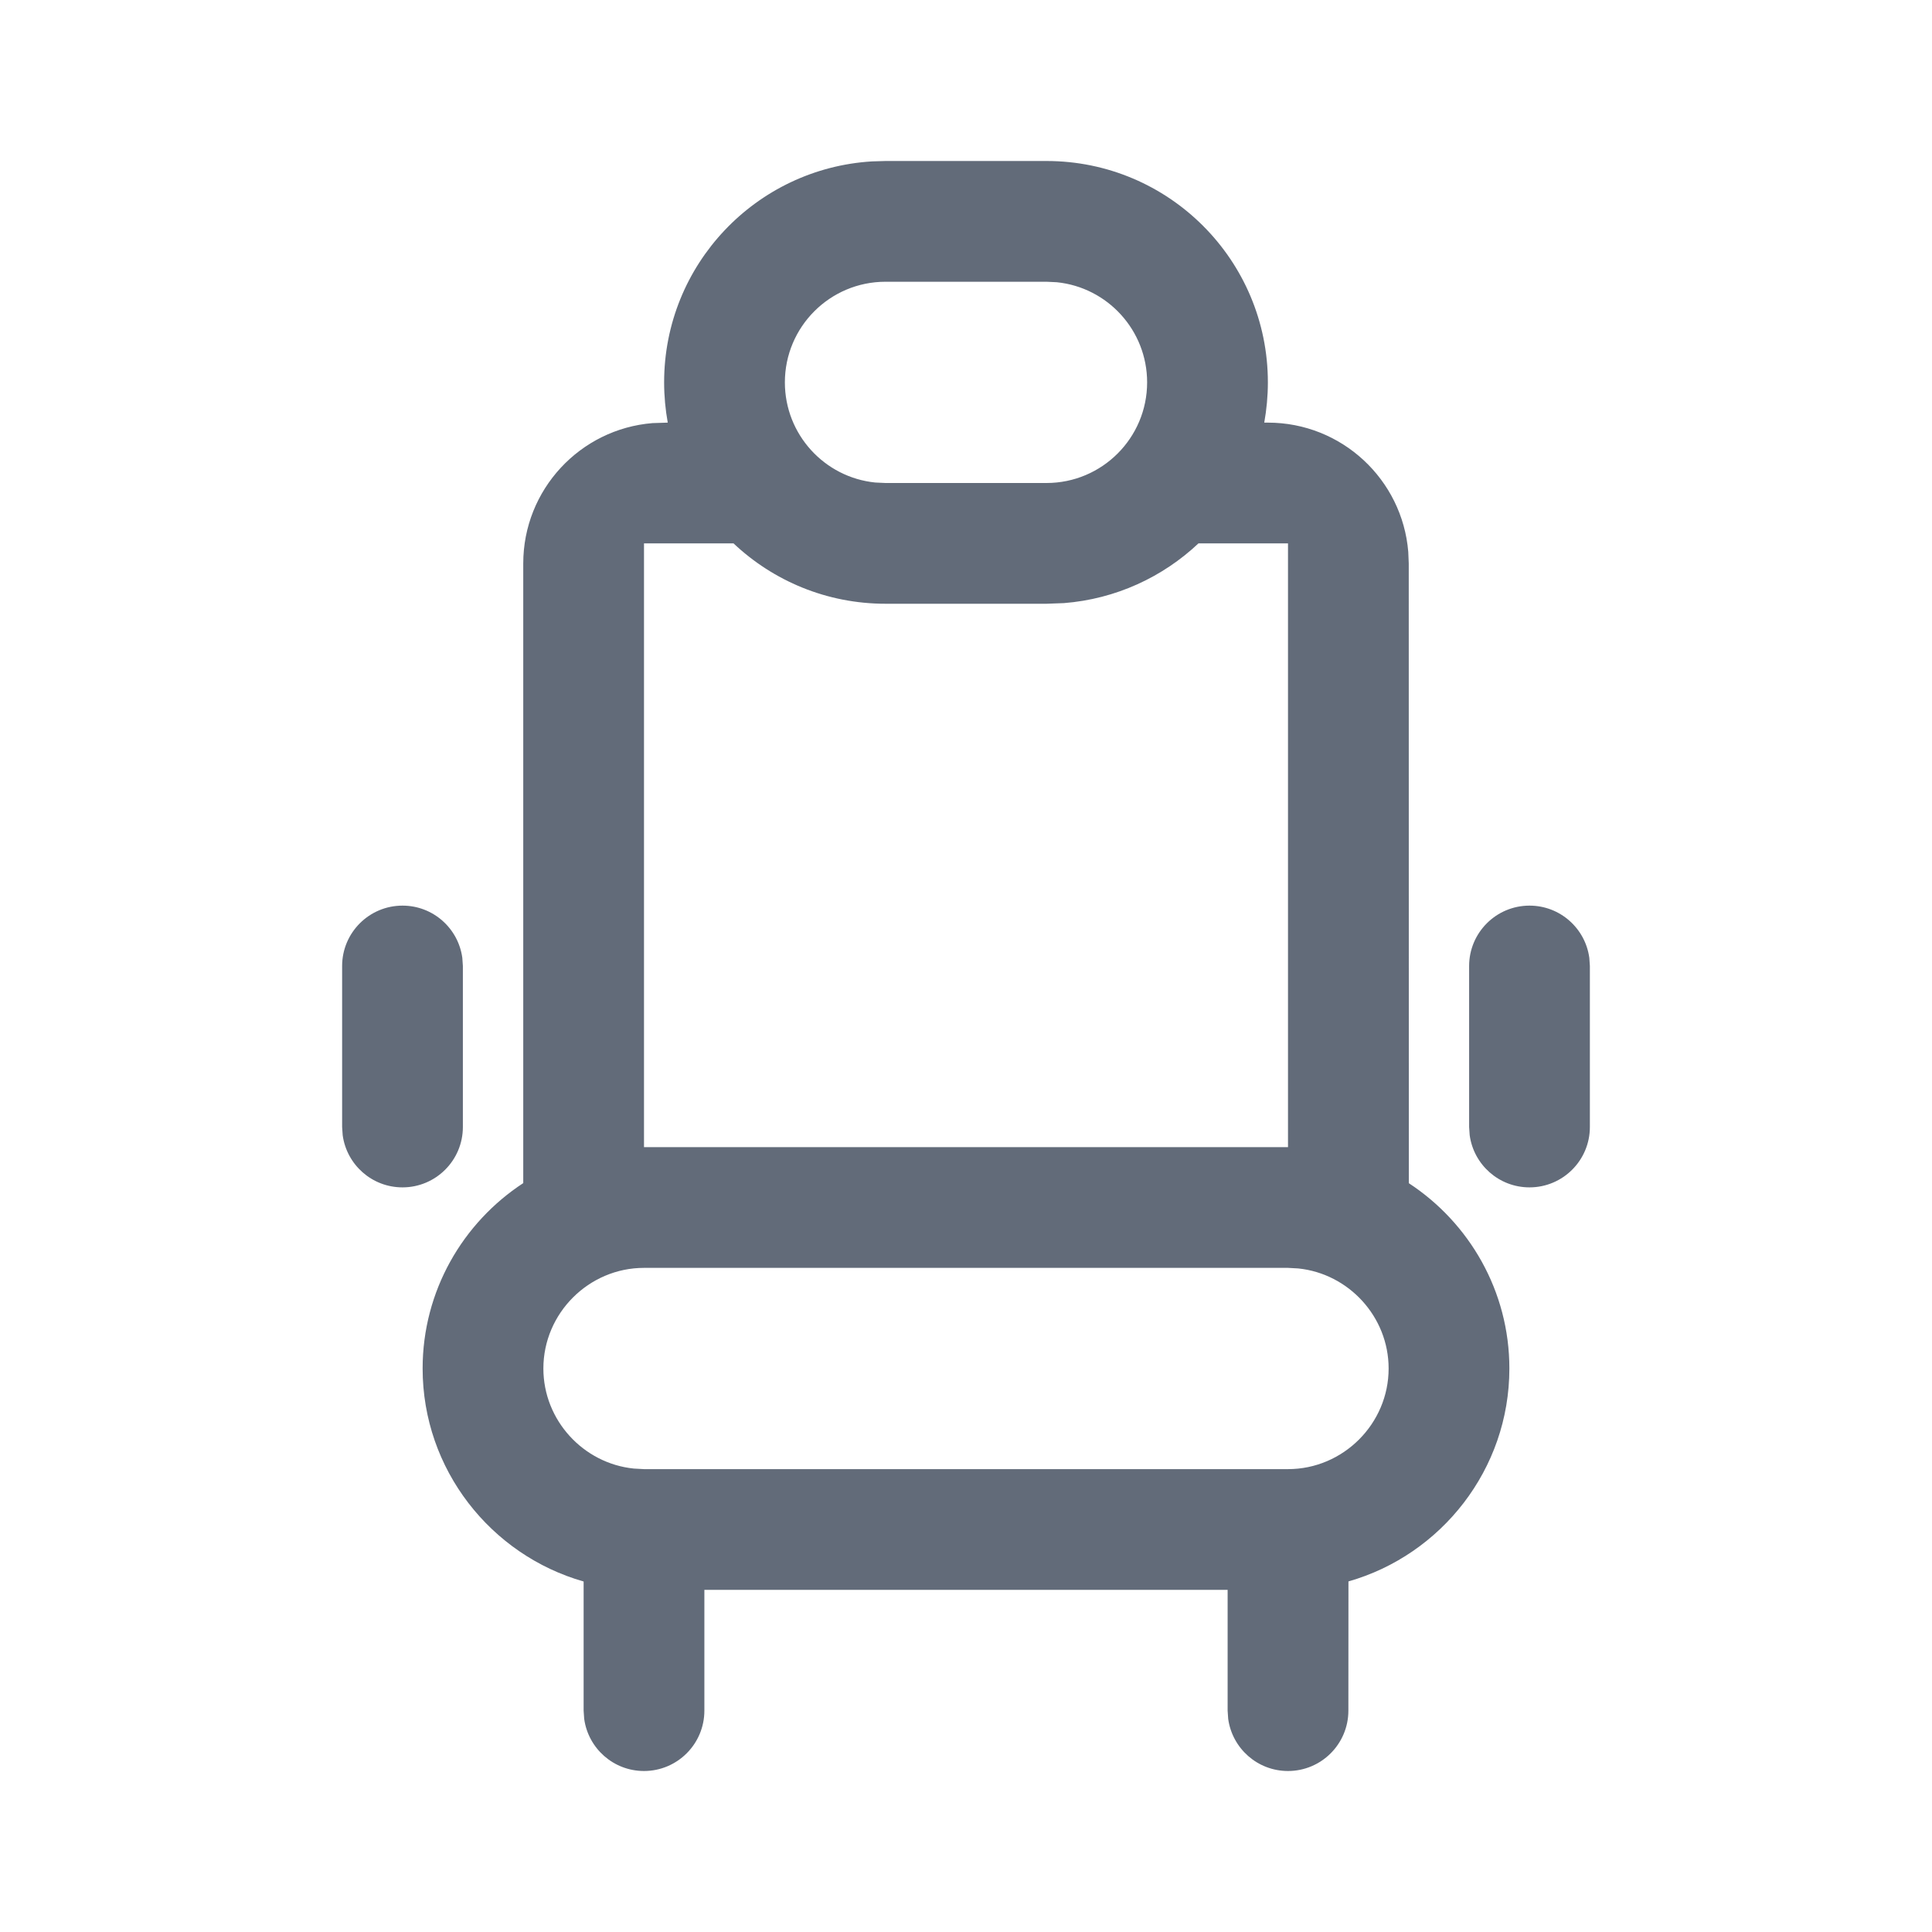
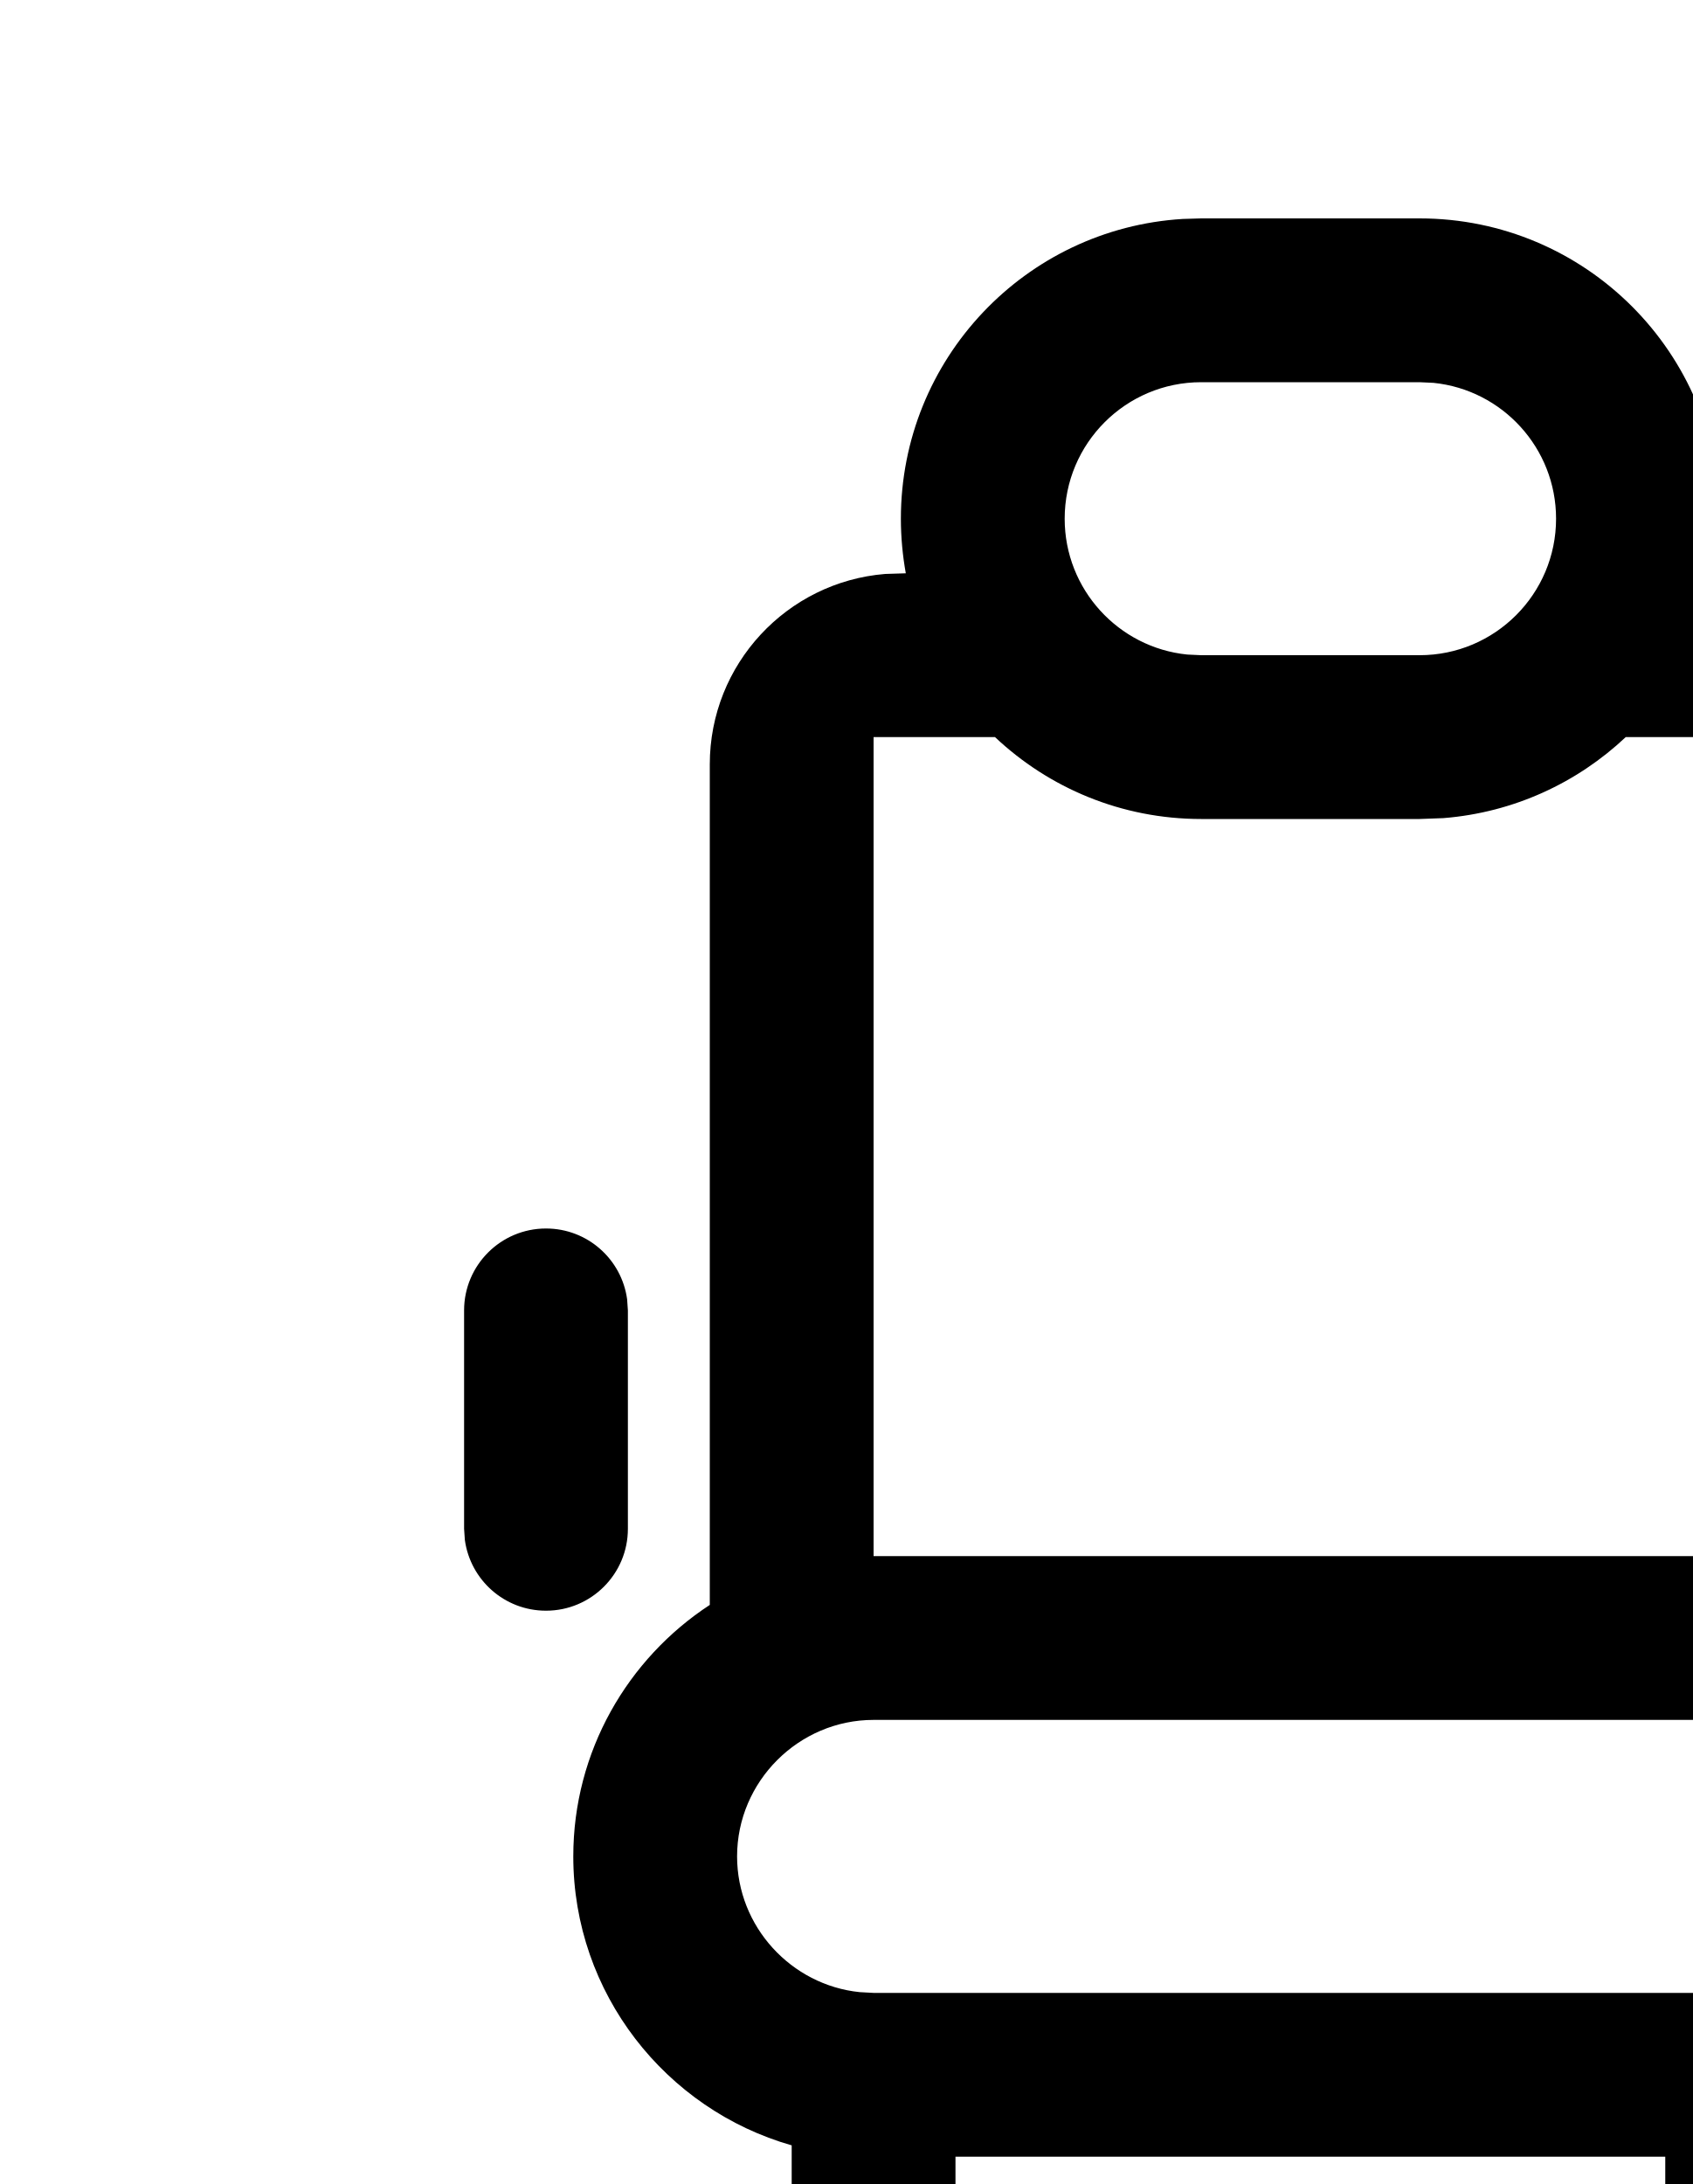
- <svg xmlns="http://www.w3.org/2000/svg" width="24" height="24" viewBox="0 0 24 24">
-   <path fill="#626B79" fill-rule="evenodd" d="M13,2 C14.519,2 15.75,3.231 15.75,4.75 C15.75,4.921 15.734,5.088 15.705,5.25 L15.75,5.25 C16.668,5.25 17.421,5.957 17.494,6.856 L17.5,7 L17.501,14.698 C18.252,15.19 18.75,16.039 18.75,17 C18.75,18.254 17.902,19.317 16.751,19.645 L16.75,21.25 C16.75,21.664 16.414,22 16,22 C15.62,22 15.307,21.718 15.257,21.352 L15.25,21.25 L15.25,19.75 L8.75,19.75 L8.75,21.25 C8.75,21.664 8.414,22 8,22 C7.62,22 7.307,21.718 7.257,21.352 L7.25,21.25 L7.25,19.646 C6.098,19.318 5.25,18.254 5.25,17 C5.25,16.038 5.748,15.189 6.5,14.697 L6.5,7 C6.5,6.082 7.207,5.329 8.106,5.256 L8.295,5.25 C8.266,5.088 8.25,4.921 8.25,4.75 C8.25,3.287 9.392,2.092 10.832,2.005 L11,2 L13,2 Z M16,15.75 L8,15.75 C7.314,15.75 6.75,16.314 6.75,17 C6.75,17.643 7.246,18.179 7.873,18.243 L8,18.25 L16,18.25 C16.686,18.25 17.25,17.686 17.25,17 C17.25,16.357 16.754,15.821 16.127,15.757 L16,15.75 Z M5,11.25 C5.38,11.25 5.693,11.532 5.743,11.898 L5.75,12 L5.75,14 C5.75,14.414 5.414,14.75 5,14.75 C4.62,14.75 4.307,14.468 4.257,14.102 L4.25,14 L4.25,12 C4.25,11.586 4.586,11.25 5,11.25 Z M19,11.25 C19.38,11.25 19.693,11.532 19.743,11.898 L19.75,12 L19.75,14 C19.75,14.414 19.414,14.75 19,14.75 C18.62,14.75 18.307,14.468 18.257,14.102 L18.25,14 L18.25,12 C18.25,11.586 18.586,11.25 19,11.25 Z M14.888,6.75 C14.444,7.168 13.862,7.441 13.217,7.492 L13,7.5 L11,7.5 C10.269,7.5 9.605,7.215 9.112,6.75 L8,6.75 L8,14.25 L16,14.25 L16,6.75 L14.888,6.75 Z M13,3.5 L11,3.5 C10.31,3.5 9.75,4.06 9.75,4.75 C9.75,5.397 10.242,5.93 10.872,5.994 L11,6 L13,6 C13.69,6 14.25,5.44 14.25,4.75 C14.25,4.103 13.758,3.57 13.128,3.506 L13,3.5 Z" />
+ <svg>
+   <path d="M13,2 C14.519,2 15.75,3.231 15.75,4.75 C15.75,4.921 15.734,5.088 15.705,5.25 L15.75,5.25 C16.668,5.25 17.421,5.957 17.494,6.856 L17.5,7 L17.501,14.698 C18.252,15.19 18.75,16.039 18.75,17 C18.75,18.254 17.902,19.317 16.751,19.645 L16.75,21.25 C16.75,21.664 16.414,22 16,22 C15.62,22 15.307,21.718 15.257,21.352 L15.25,21.25 L15.25,19.75 L8.75,19.75 L8.75,21.25 C8.75,21.664 8.414,22 8,22 C7.62,22 7.307,21.718 7.257,21.352 L7.25,21.25 L7.25,19.646 C6.098,19.318 5.25,18.254 5.25,17 C5.25,16.038 5.748,15.189 6.5,14.697 L6.5,7 C6.5,6.082 7.207,5.329 8.106,5.256 L8.295,5.25 C8.266,5.088 8.25,4.921 8.25,4.75 C8.25,3.287 9.392,2.092 10.832,2.005 L11,2 L13,2 Z M16,15.75 L8,15.75 C7.314,15.75 6.75,16.314 6.75,17 C6.75,17.643 7.246,18.179 7.873,18.243 L8,18.25 L16,18.25 C16.686,18.25 17.25,17.686 17.25,17 C17.25,16.357 16.754,15.821 16.127,15.757 L16,15.75 Z M5,11.25 C5.38,11.25 5.693,11.532 5.743,11.898 L5.75,12 L5.75,14 C5.75,14.414 5.414,14.75 5,14.75 C4.62,14.75 4.307,14.468 4.257,14.102 L4.25,14 L4.25,12 C4.25,11.586 4.586,11.25 5,11.25 Z M19,11.25 C19.38,11.25 19.693,11.532 19.743,11.898 L19.75,12 L19.75,14 C19.75,14.414 19.414,14.75 19,14.75 C18.62,14.75 18.307,14.468 18.257,14.102 L18.25,14 L18.25,12 C18.25,11.586 18.586,11.25 19,11.25 Z M14.888,6.75 C14.444,7.168 13.862,7.441 13.217,7.492 L13,7.5 L11,7.5 C10.269,7.5 9.605,7.215 9.112,6.75 L8,6.75 L8,14.25 L16,14.25 L16,6.75 L14.888,6.75 Z M13,3.5 L11,3.5 C10.31,3.5 9.75,4.06 9.75,4.75 C9.75,5.397 10.242,5.93 10.872,5.994 L11,6 L13,6 C13.69,6 14.25,5.44 14.25,4.75 C14.25,4.103 13.758,3.57 13.128,3.506 L13,3.5 Z" />
</svg>
